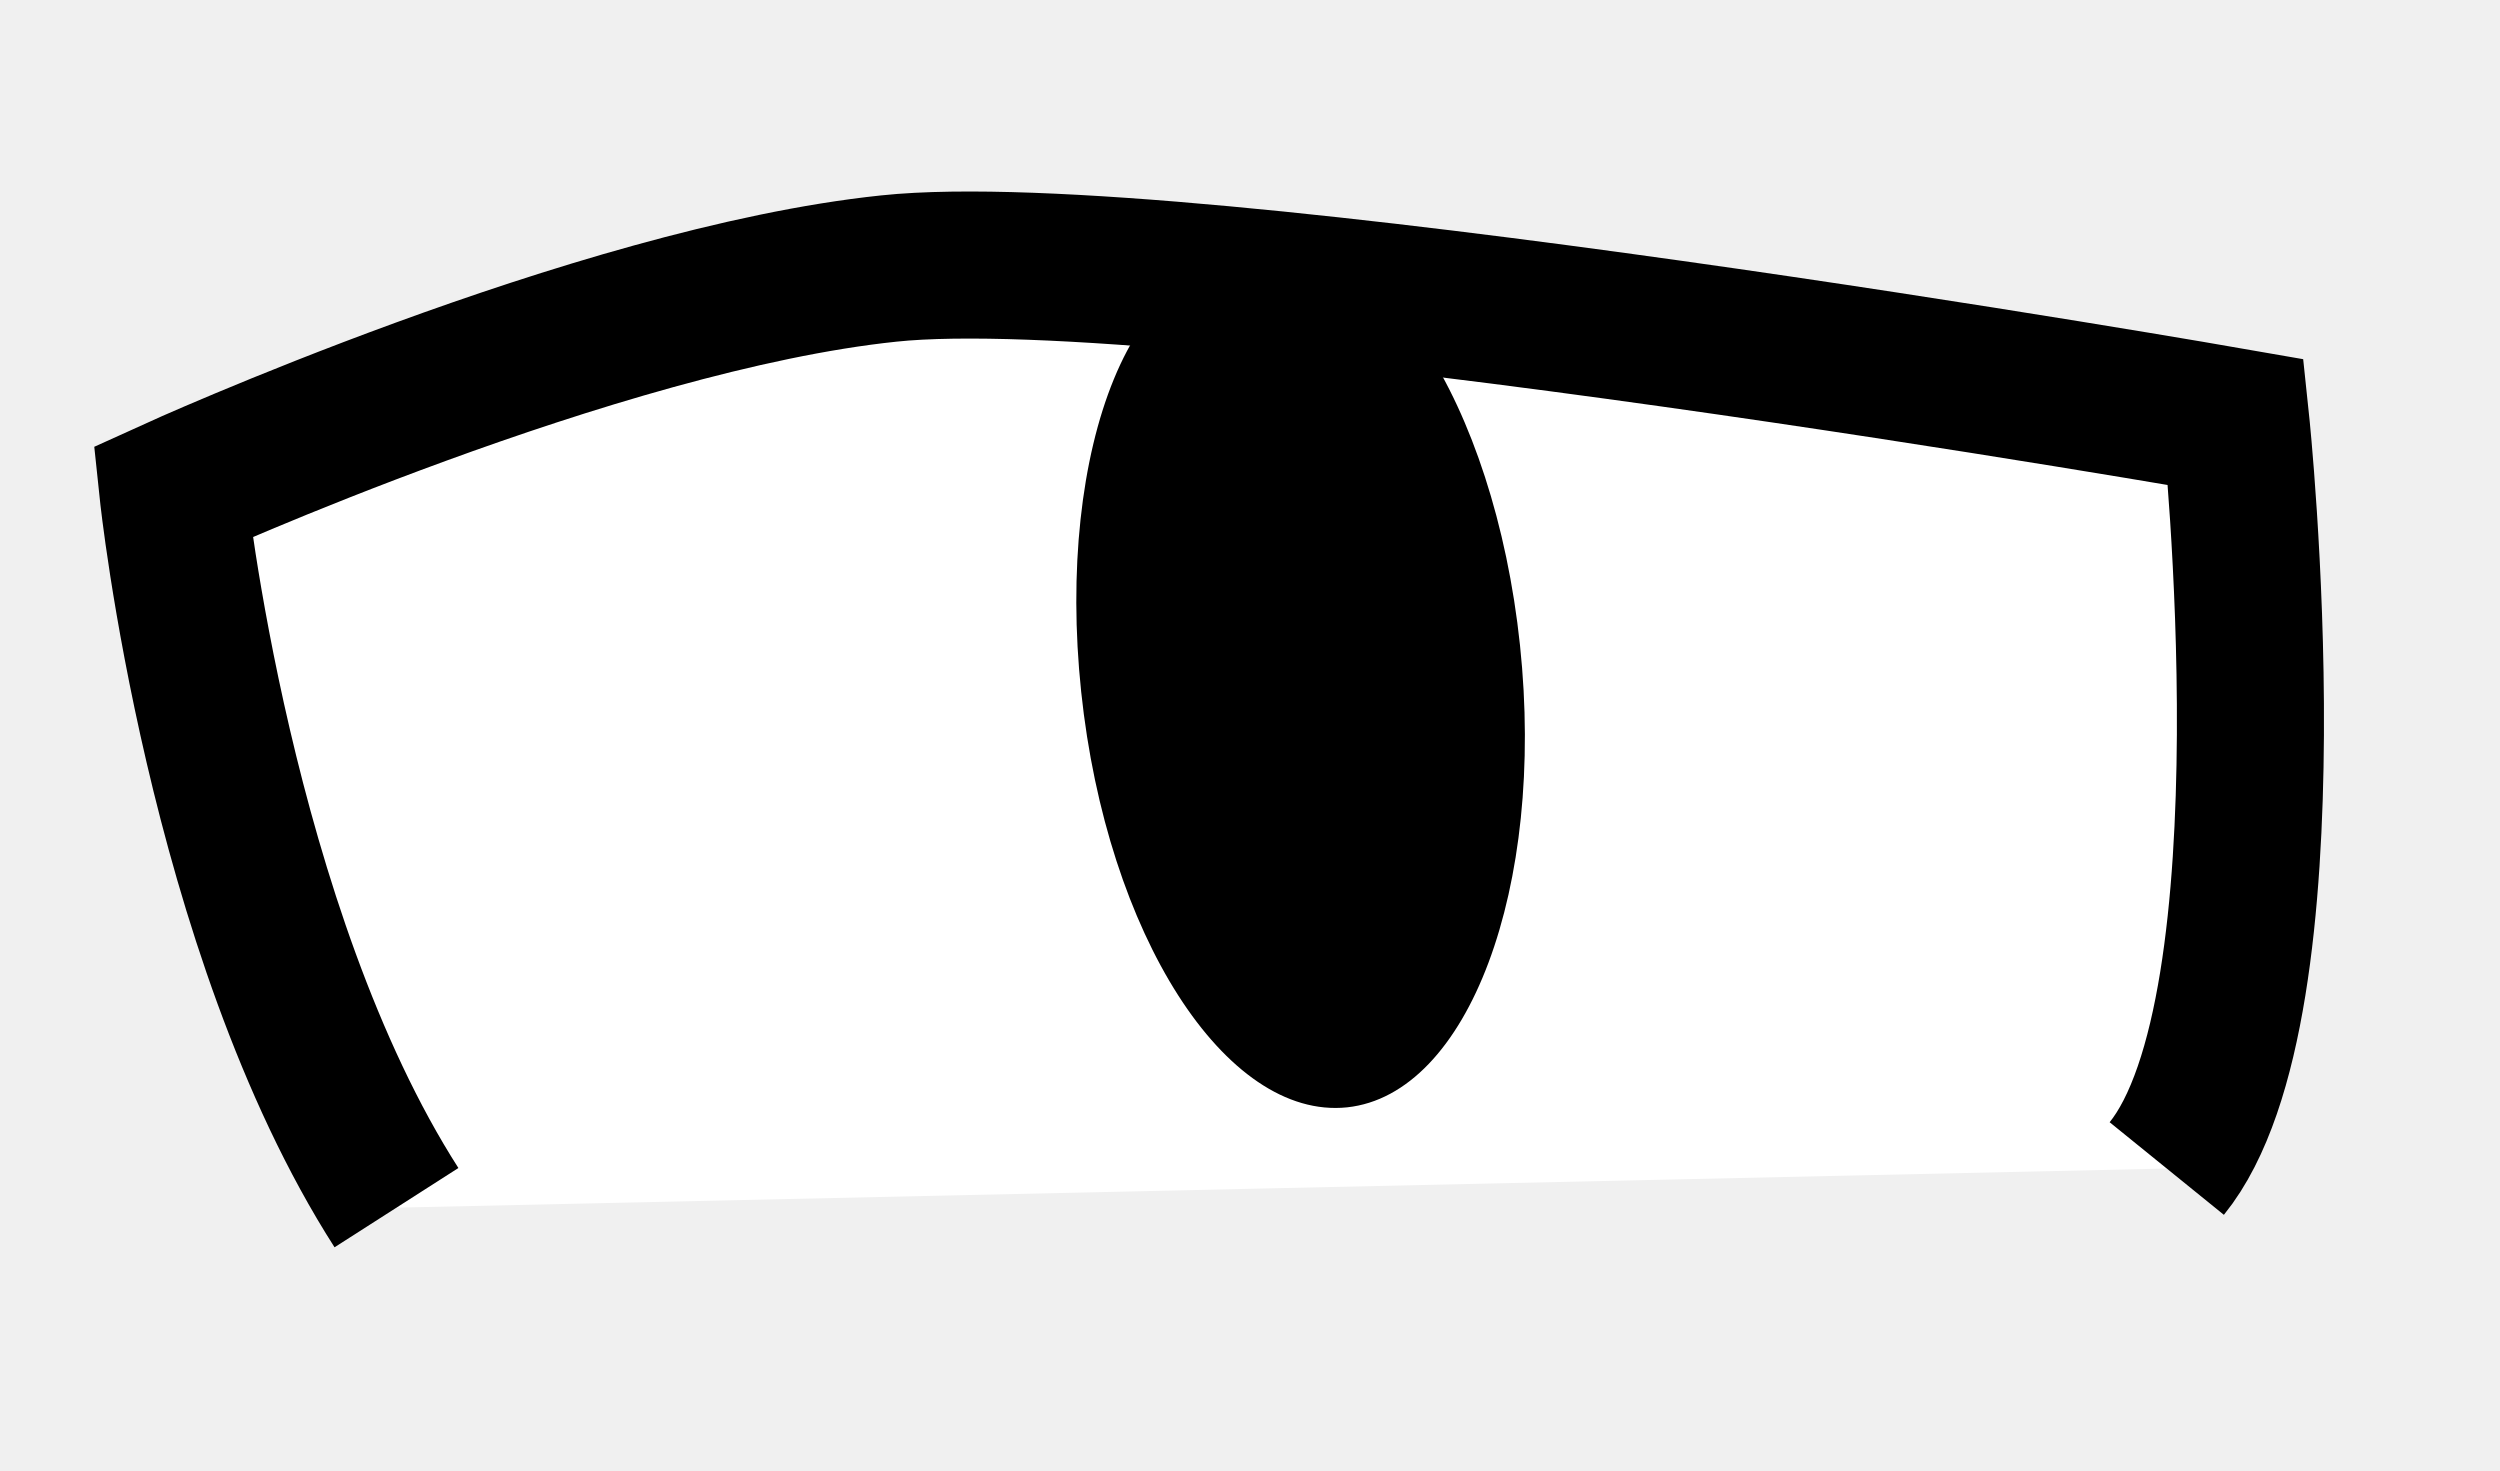
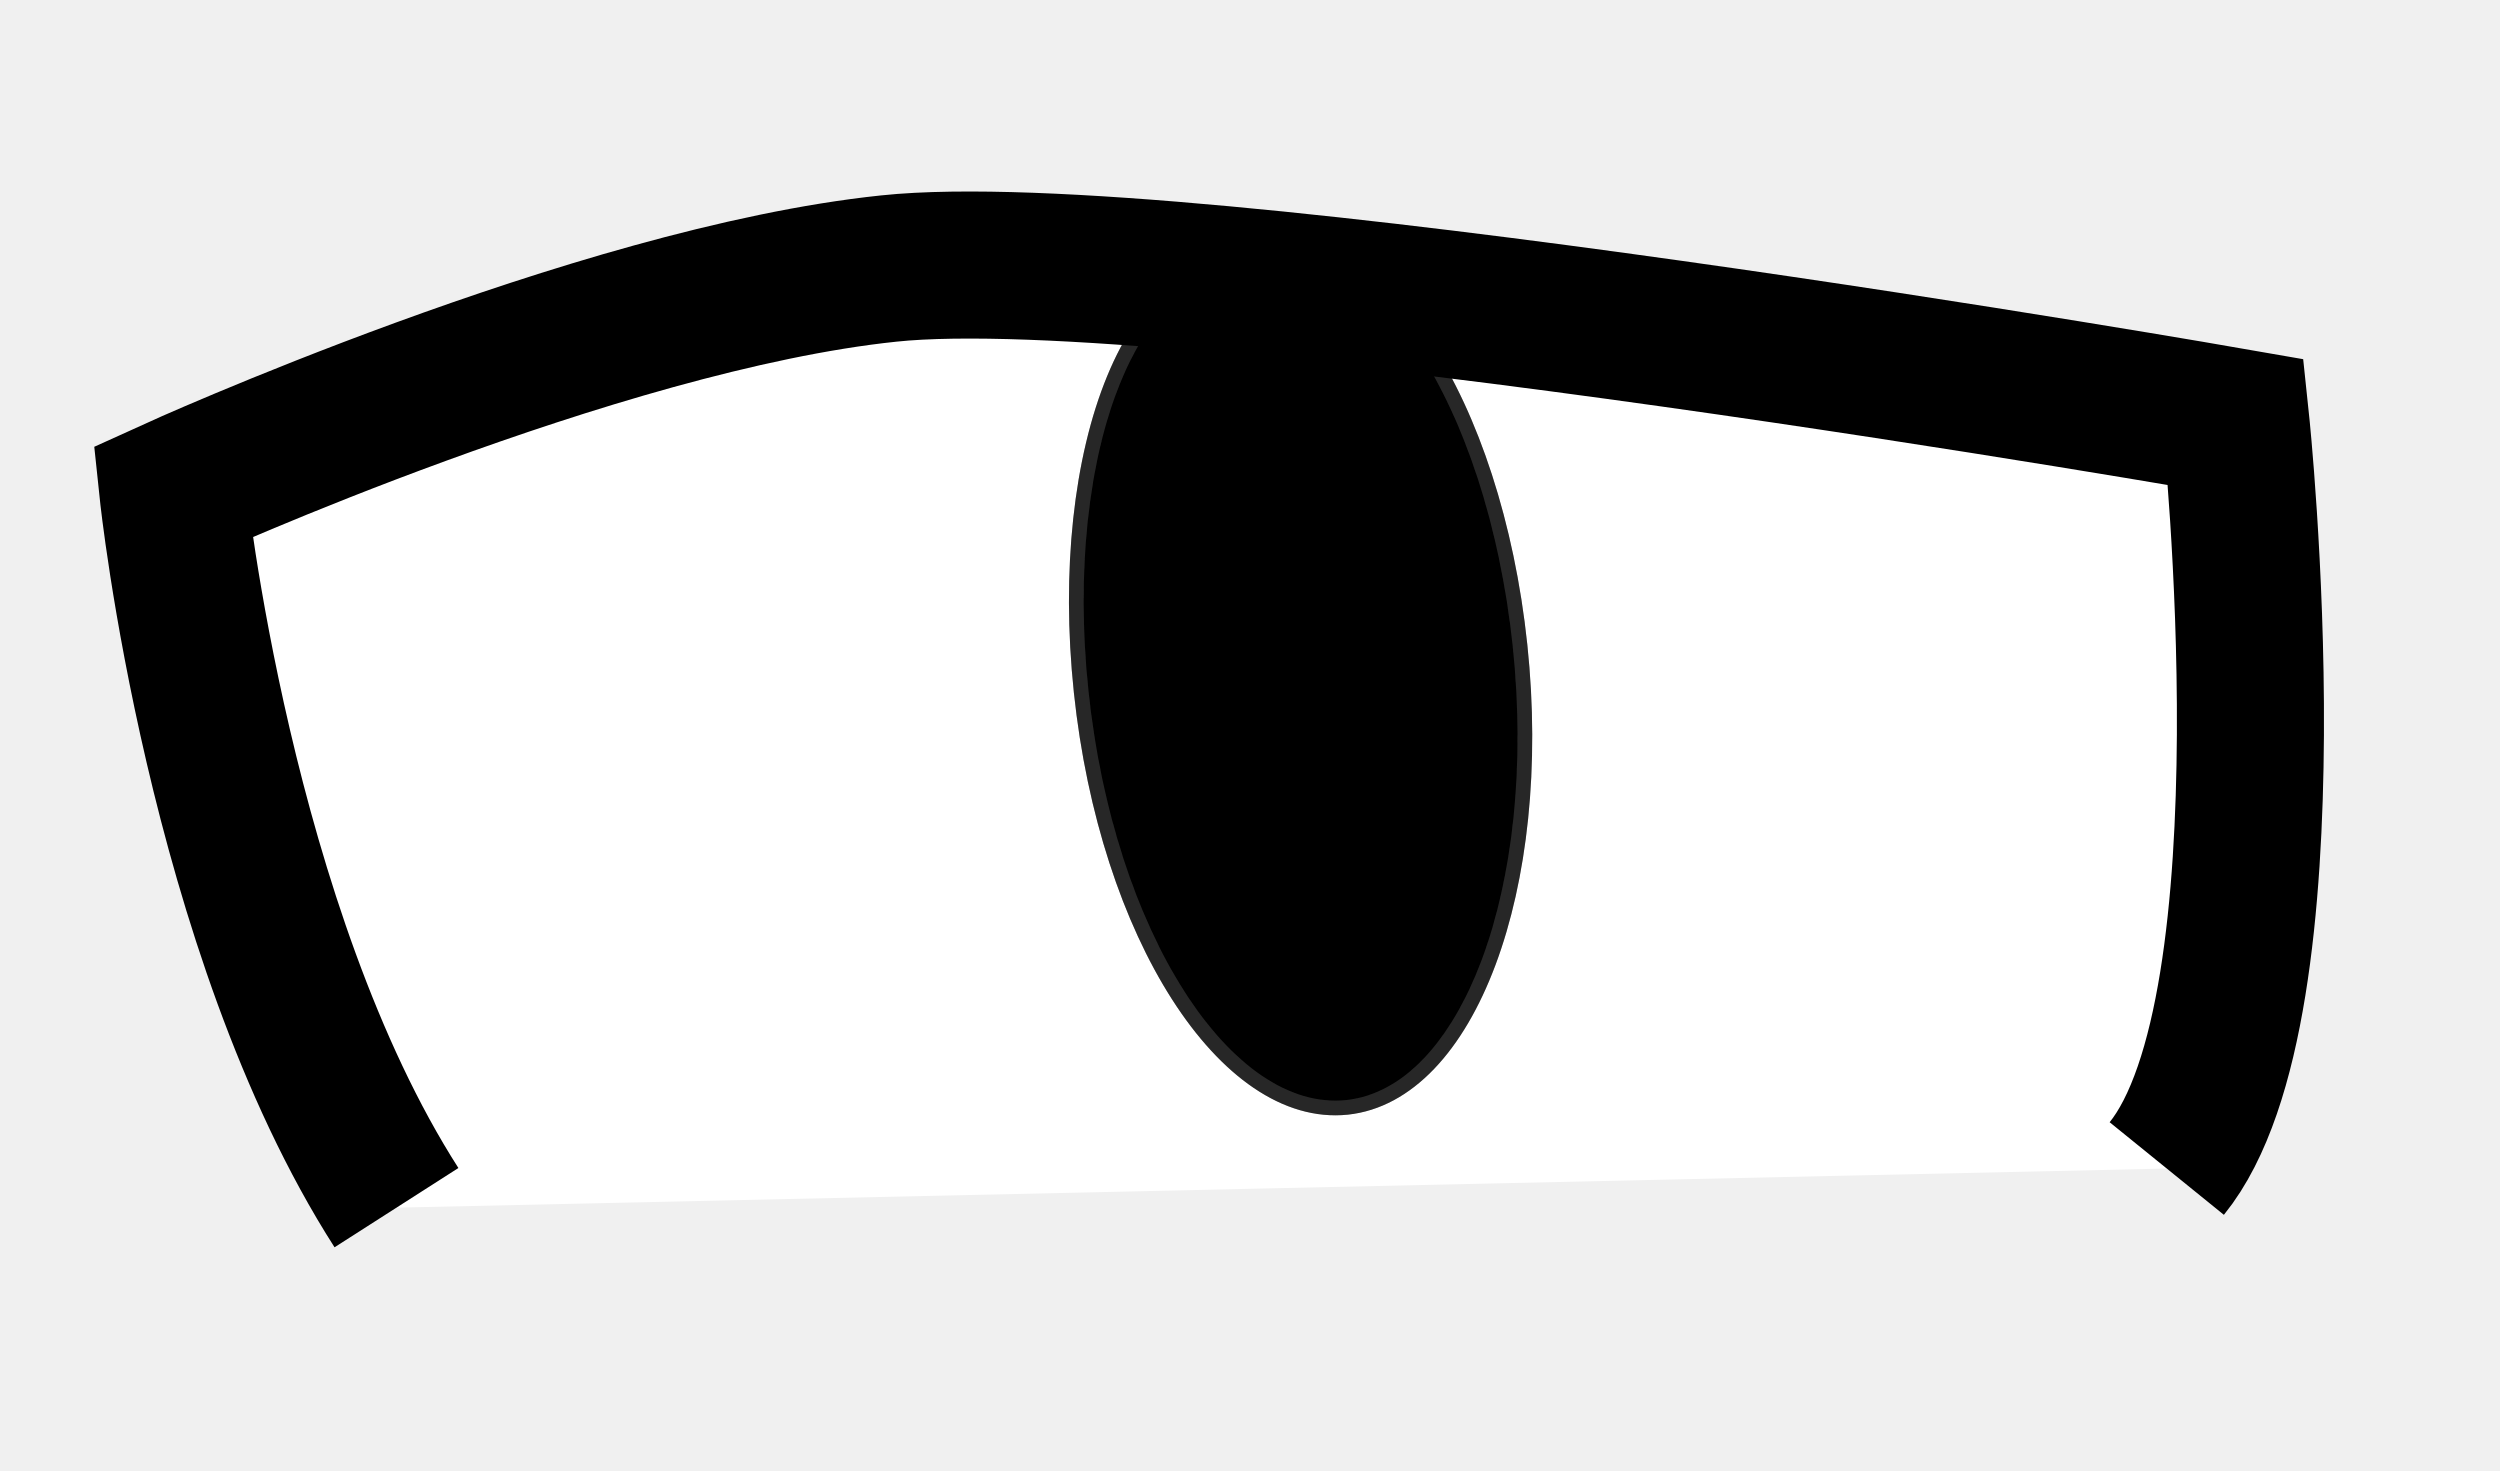
<svg xmlns="http://www.w3.org/2000/svg" viewBox="0 0 85 50" width="85" height="50">
+   <defs>
+     <pattern id="star" x="10" y="10" width="1" height="1" patternUnits="userSpaceOnUse">
+       <polygon points="0,0 2,5 0,10 5,8 10,10 8,5 10,0 5,2" />
+     </pattern>
+   </defs>
  <style>
		tspan { white-space:pre }
- 		.shp0 { fill: #ffffff } 
- 		.shp1 { fill: #000000;stroke:$[eyeColor];stroke-width: 3 } 
- 		.shp2 { fill: none;stroke: #000000;stroke-width: 5 } 
+ 		.shp0 { fill: #ffffff }
+ 		.shp2 { fill: none;stroke: #000000;stroke-width: 5 }
+ 		.black{fill:#000000;}
+ 		.eyeColor { fill: $[eyeColor];stroke:#272727;stroke-width:0.5}
	</style>
  <g id="eye5">
    <path id="White" class="shp0" d="M73.67 39.73C77.59 29.26 76.02 14.35 76.02 14.35C76.02 14.35 40.16 8.08 30.22 9.13C20.27 10.17 5.88 16.72 5.88 16.72C5.88 16.72 4.44 26.93 13.48 41.06L73.67 39.73Z" />
-     <path id="Shape 9" class="shp1" d="M45.8 37.65C41.67 38.08 37.63 31.77 36.76 23.52 35.89 15.27 38.52 8.25 43 9 46.77 7.38 50.81 13.69 51.68 21.94 52.55 30.19 49.92 37.21 45.8 37.65Z" />
+     <path id="Shape 9" class="eyeColor" d="M45.8 37.65C41.67 38.08 37.63 31.77 36.76 23.52 35.89 15.27 38.52 8.25 43 9 46.77 7.38 50.81 13.69 51.68 21.94 52.55 30.19 49.92 37.21 45.8 37.65Z" />
+     <path class="black" d="M44.9 30.825C42.835 31.04 40.815 27.885 40.38 23.76 39.945 19.635 41.26 16.125 43.5 16.5 45.385 15.69 47.405 18.845 47.84 22.97 48.275 27.095 46.96 30.605 44.9 30.825Z" />
+     <path fill="url(#star)" opacity="0.3" stroke="#272727" stroke-width="0.5" d="M45.8 37.65C41.67 38.08 37.63 31.77 36.76 23.52 35.89 15.27 38.52 8.25 43 9 46.77 7.38 50.81 13.69 51.68 21.94 52.55 30.19 49.92 37.21 45.8 37.65Z" />
    <path id="Outline" class="shp2" d="M73.67 39.73C78.12 34.24 76.02 14.35 76.02 14.35C76.02 14.35 40.16 8.08 30.22 9.13C20.27 10.17 5.88 16.72 5.88 16.72C5.88 16.72 7.45 31.64 13.48 41.06" />
  </g>
</svg>
